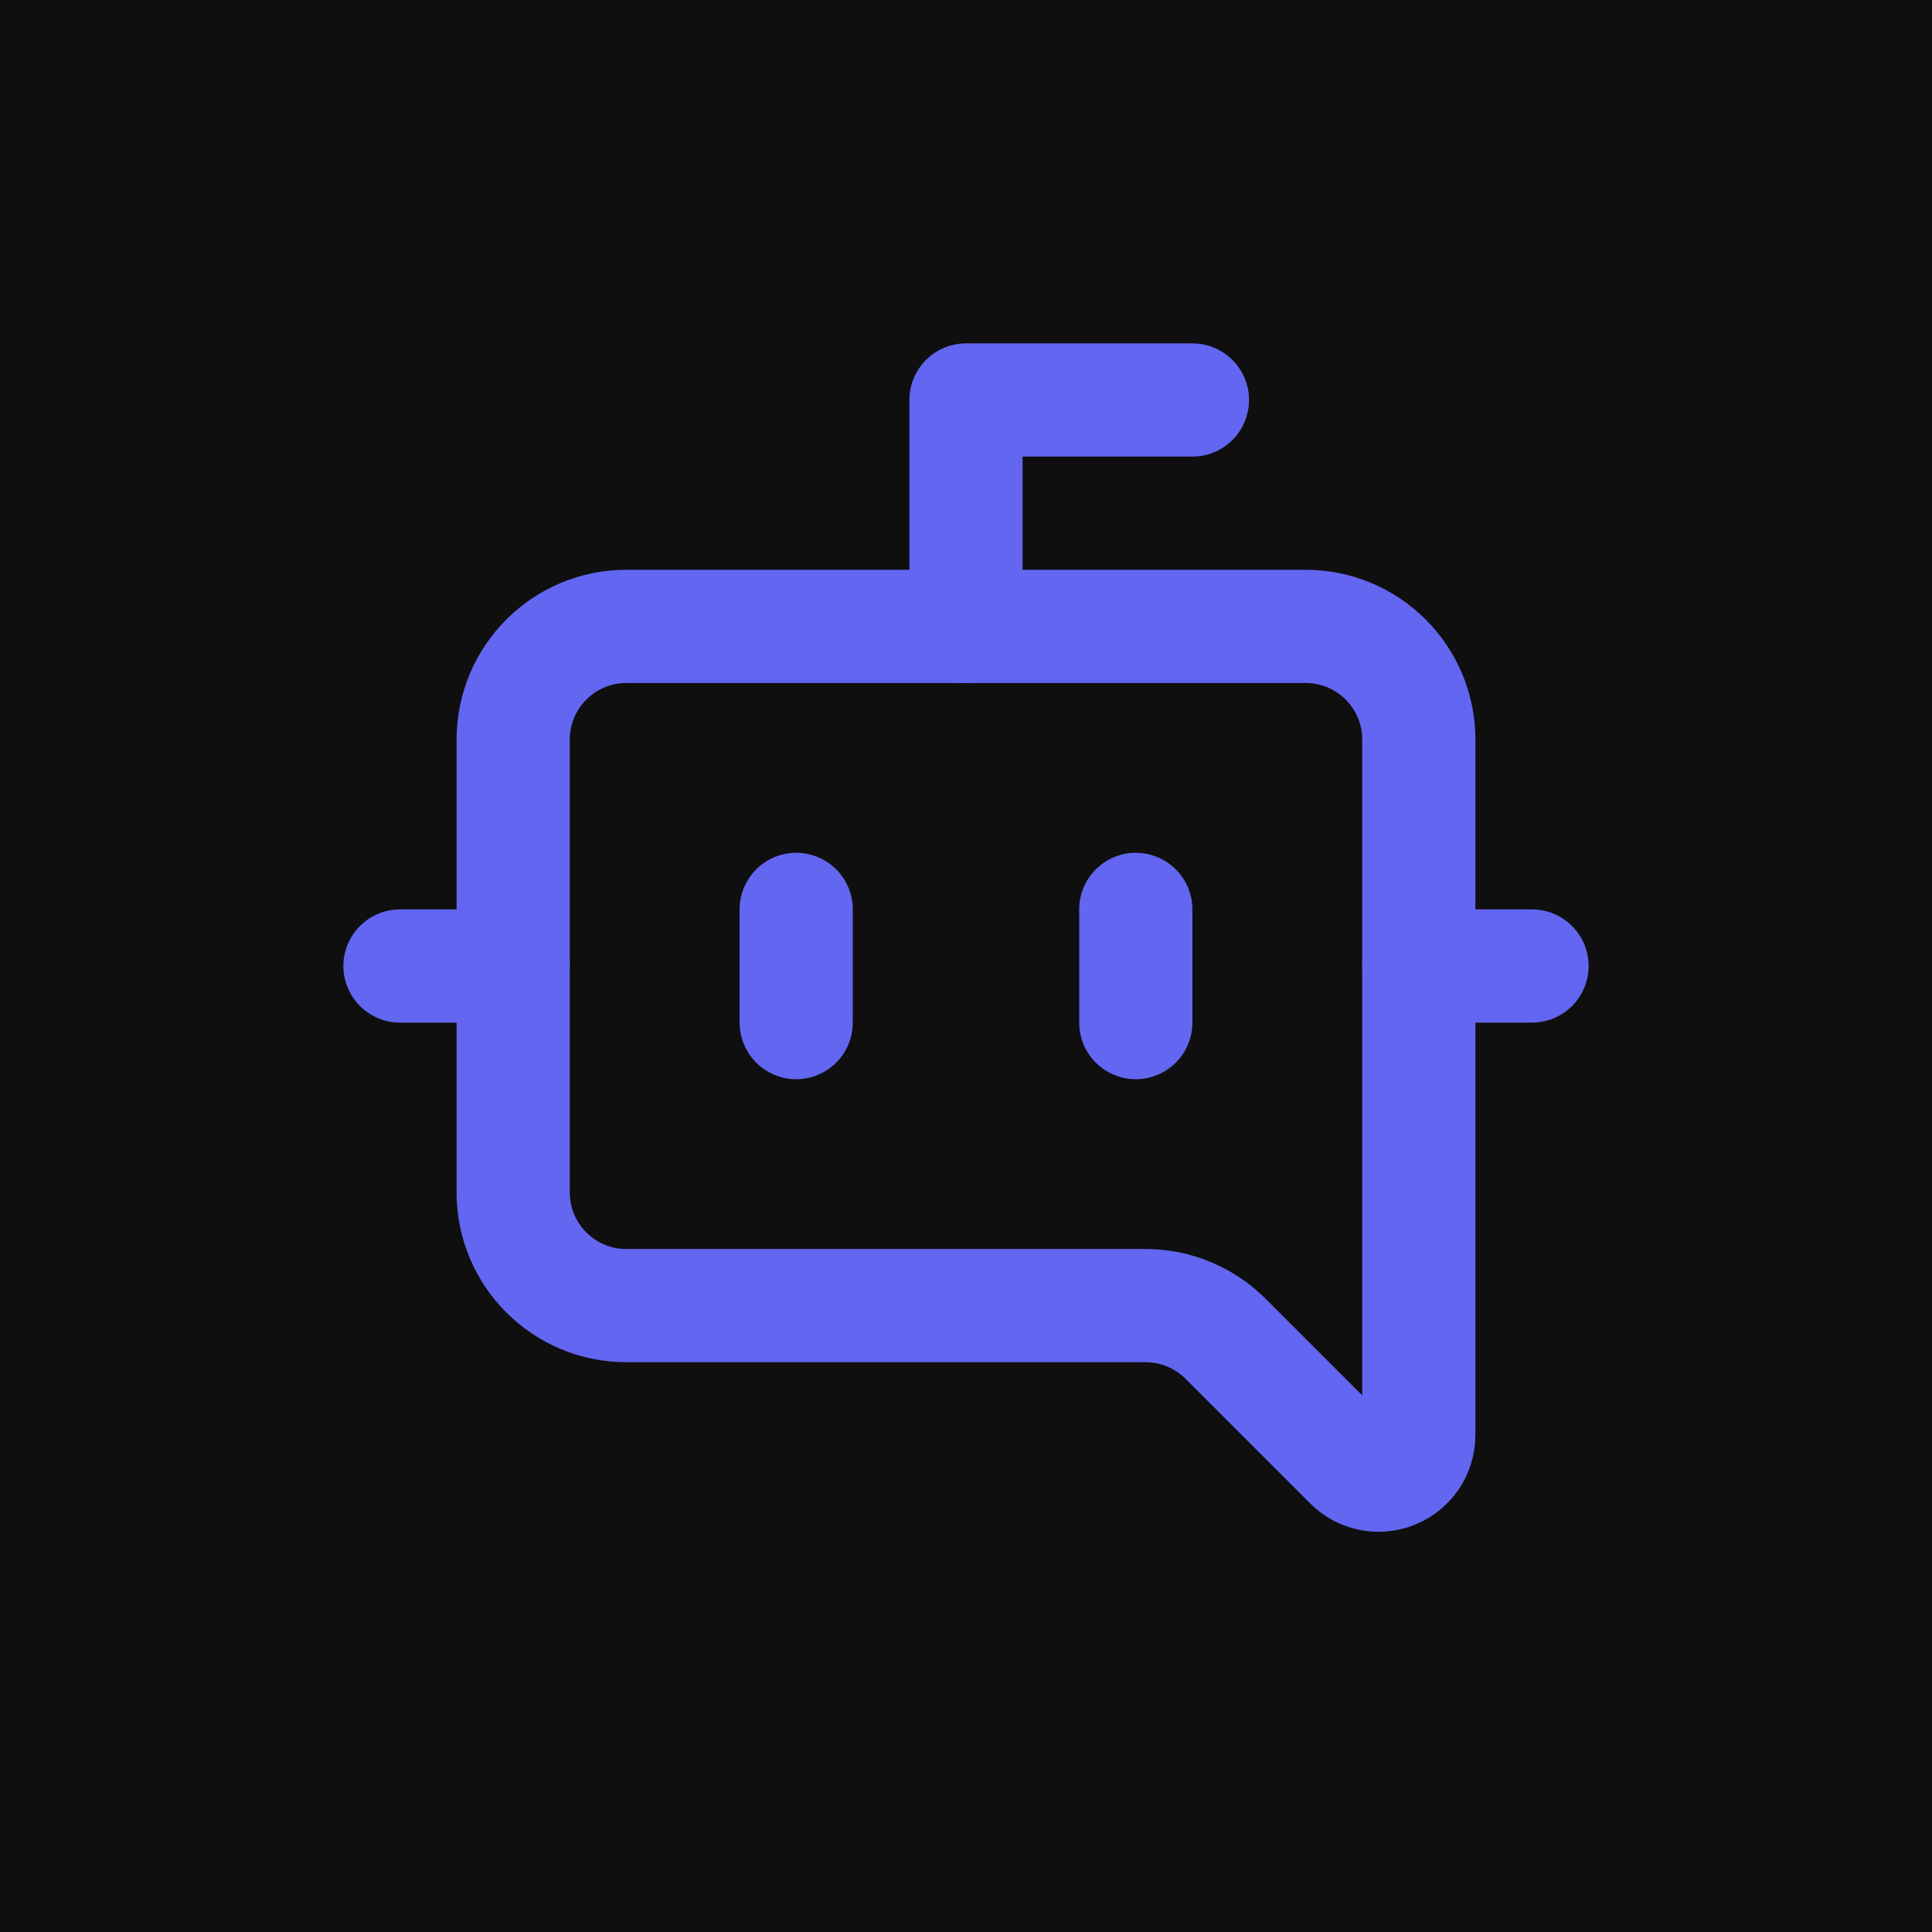
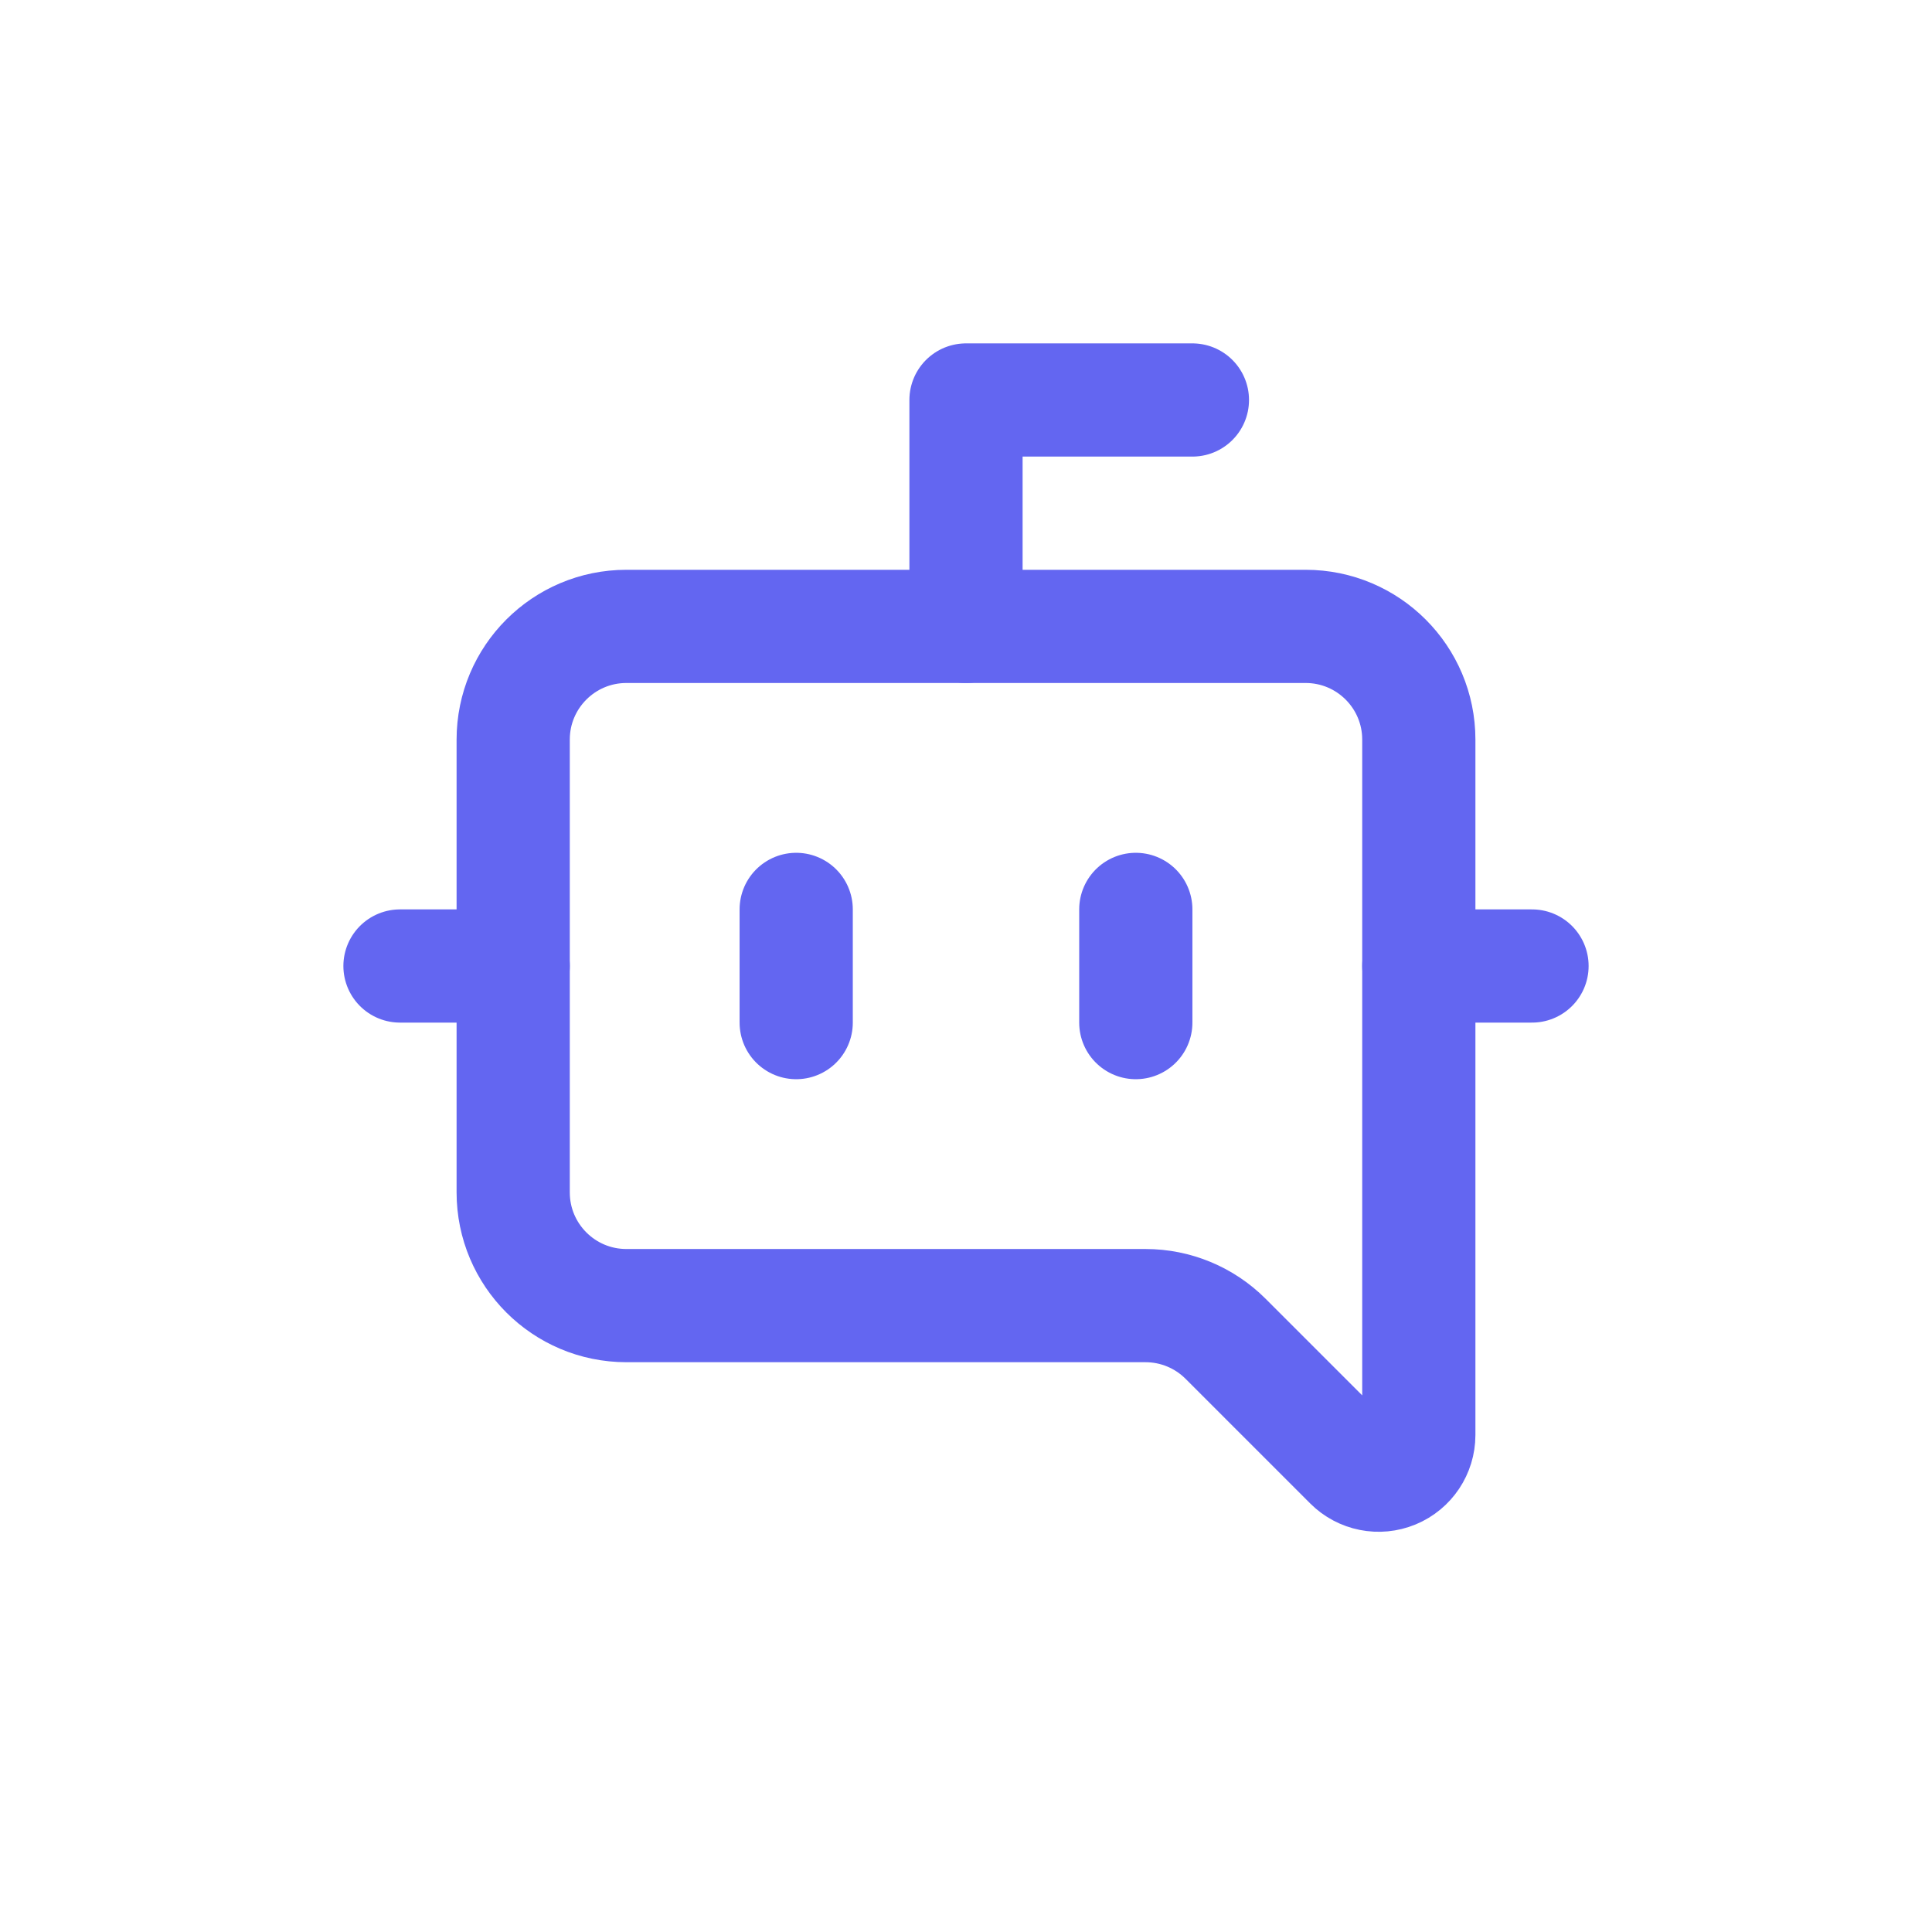
<svg xmlns="http://www.w3.org/2000/svg" width="512" height="512" viewBox="0 0 512 512">
-   <rect width="512" height="512" fill="#0f0f0f" />
+   <rect width="512" height="512" fill="none" />
  <g transform="translate(256, 256) scale(-15, 15) translate(-12, -12)" fill="none" stroke="#6366f1" stroke-width="2" stroke-linecap="round" stroke-linejoin="round">
    <path d="M12 6V2H8" />
    <path d="M15 11v2" />
    <path d="M2 12h2" />
    <path d="M20 12h2" />
    <path d="M20 16a2 2 0 0 1-2 2H8.828a2 2 0 0 0-1.414.586l-2.202 2.202A.71.71 0 0 1 4 20.286V8a2 2 0 0 1 2-2h12a2 2 0 0 1 2 2z" />
    <path d="M9 11v2" />
  </g>
</svg>
